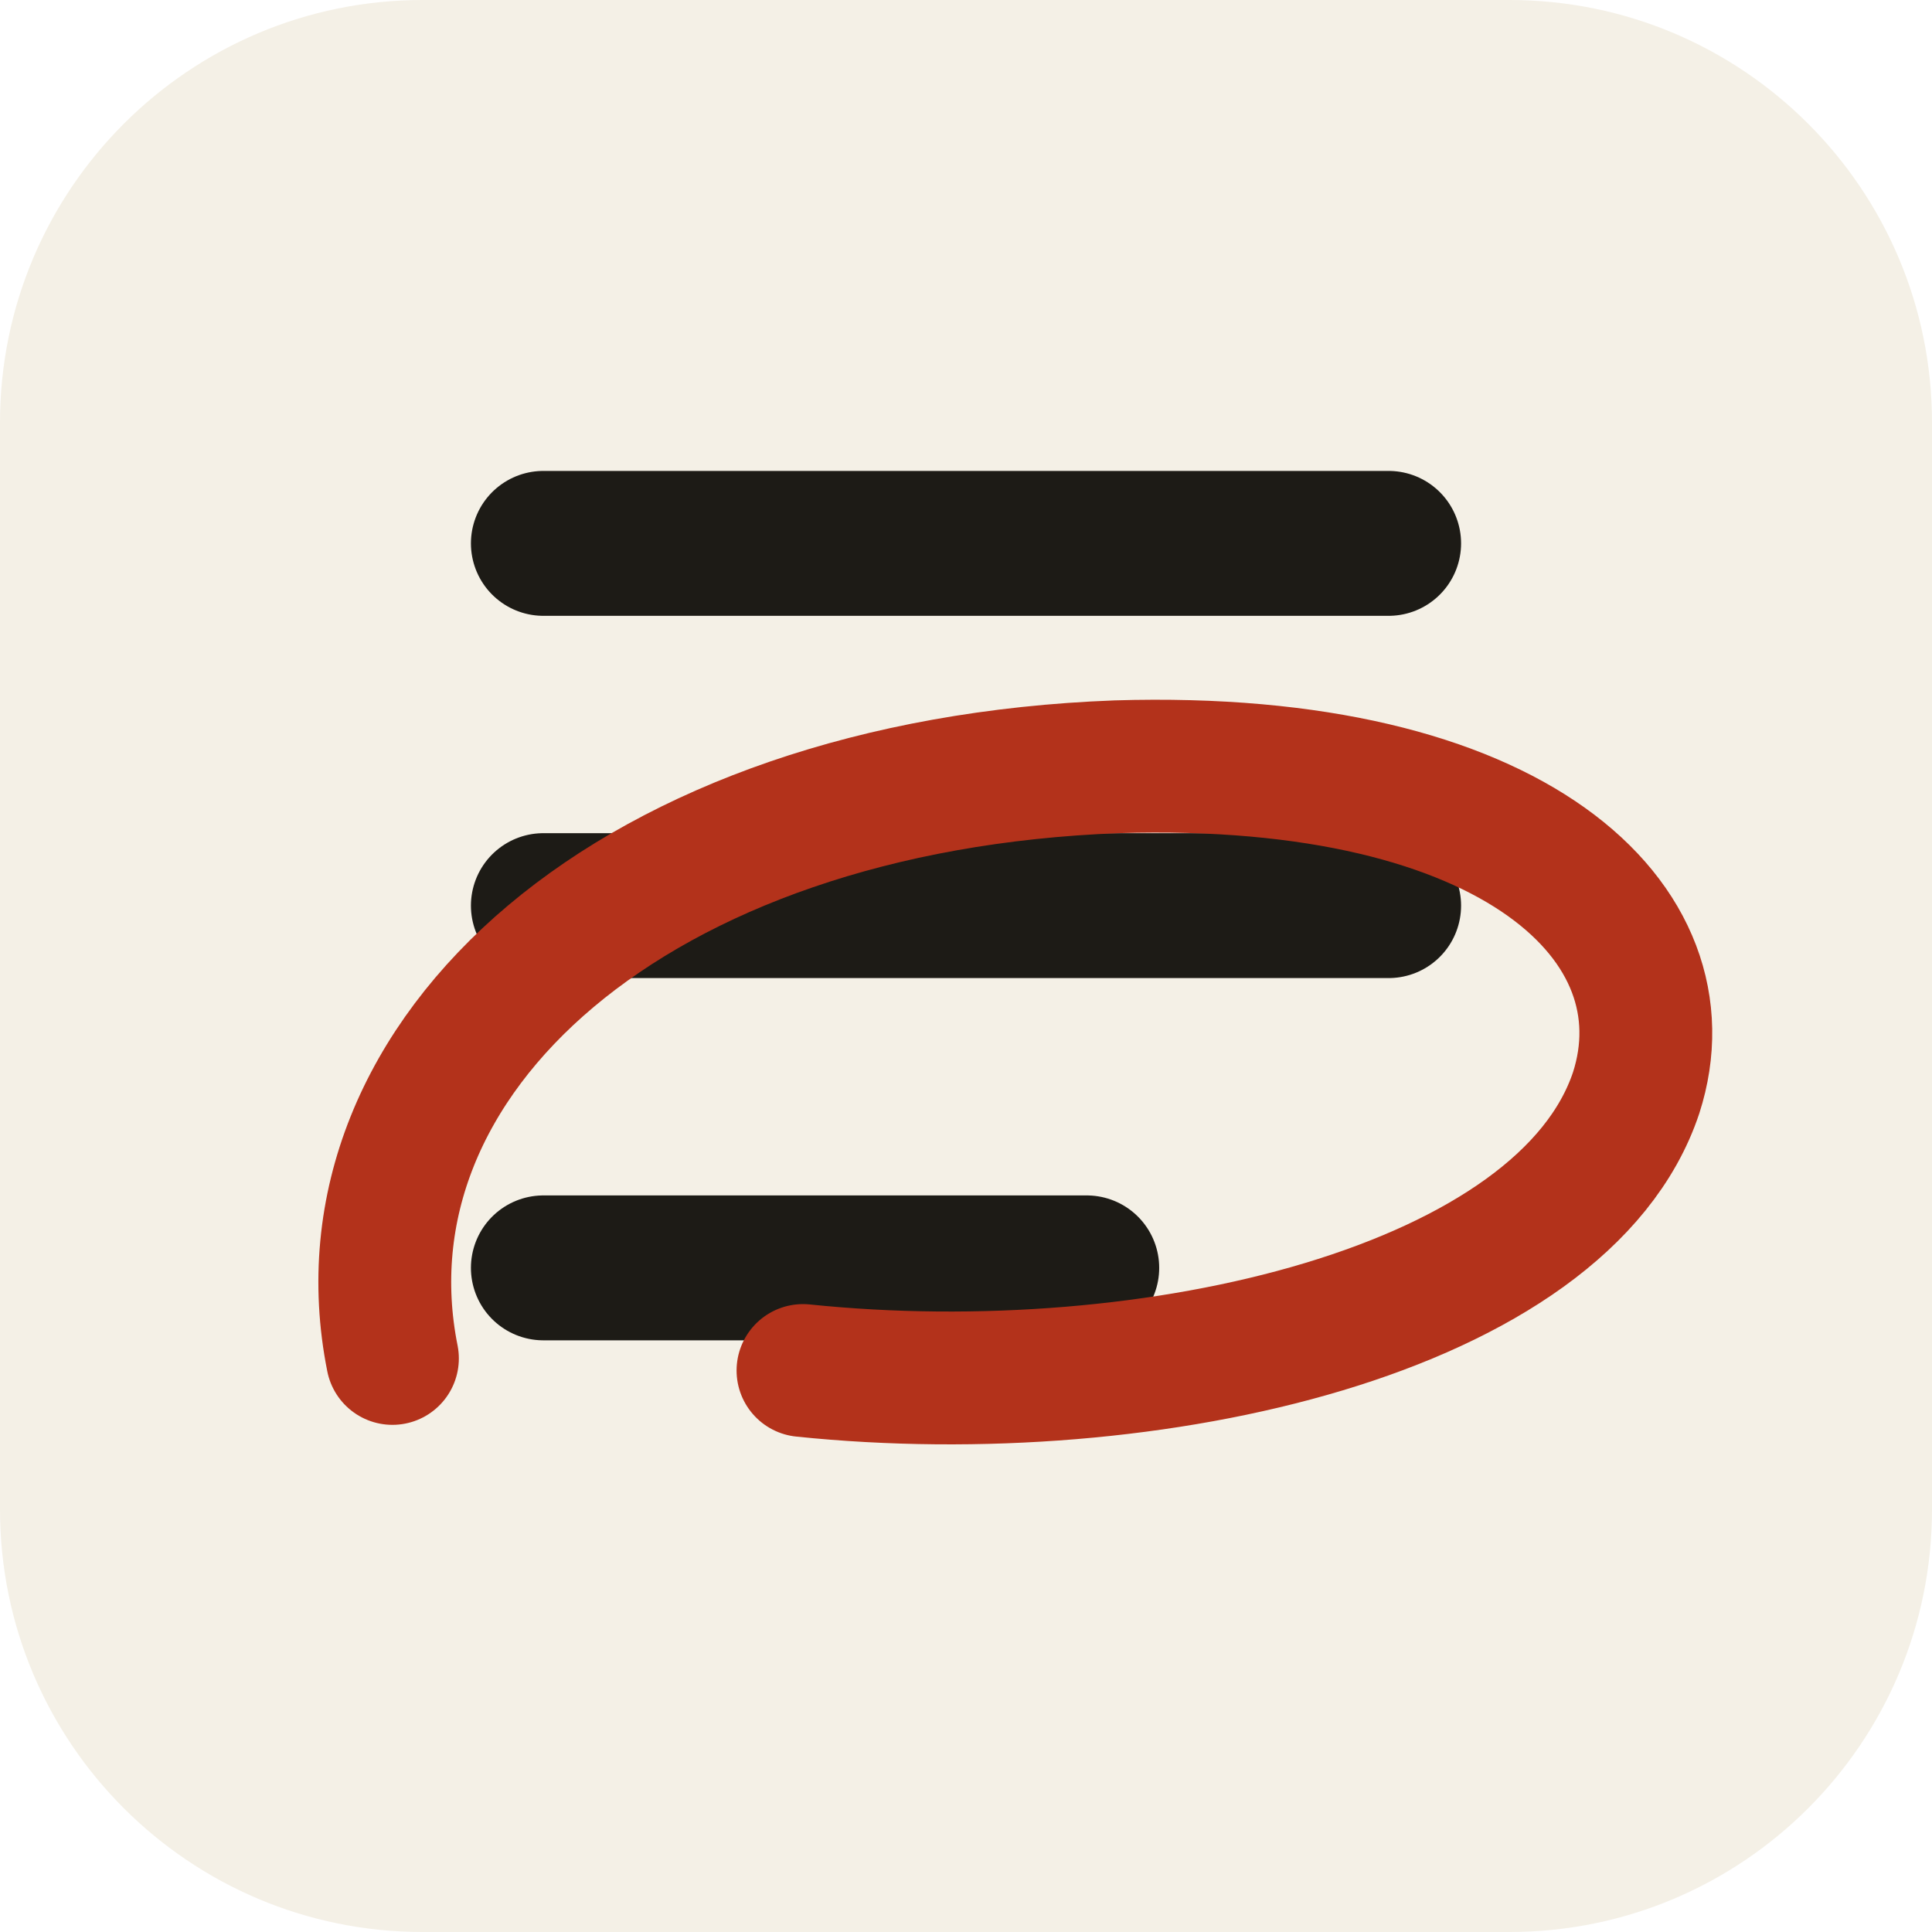
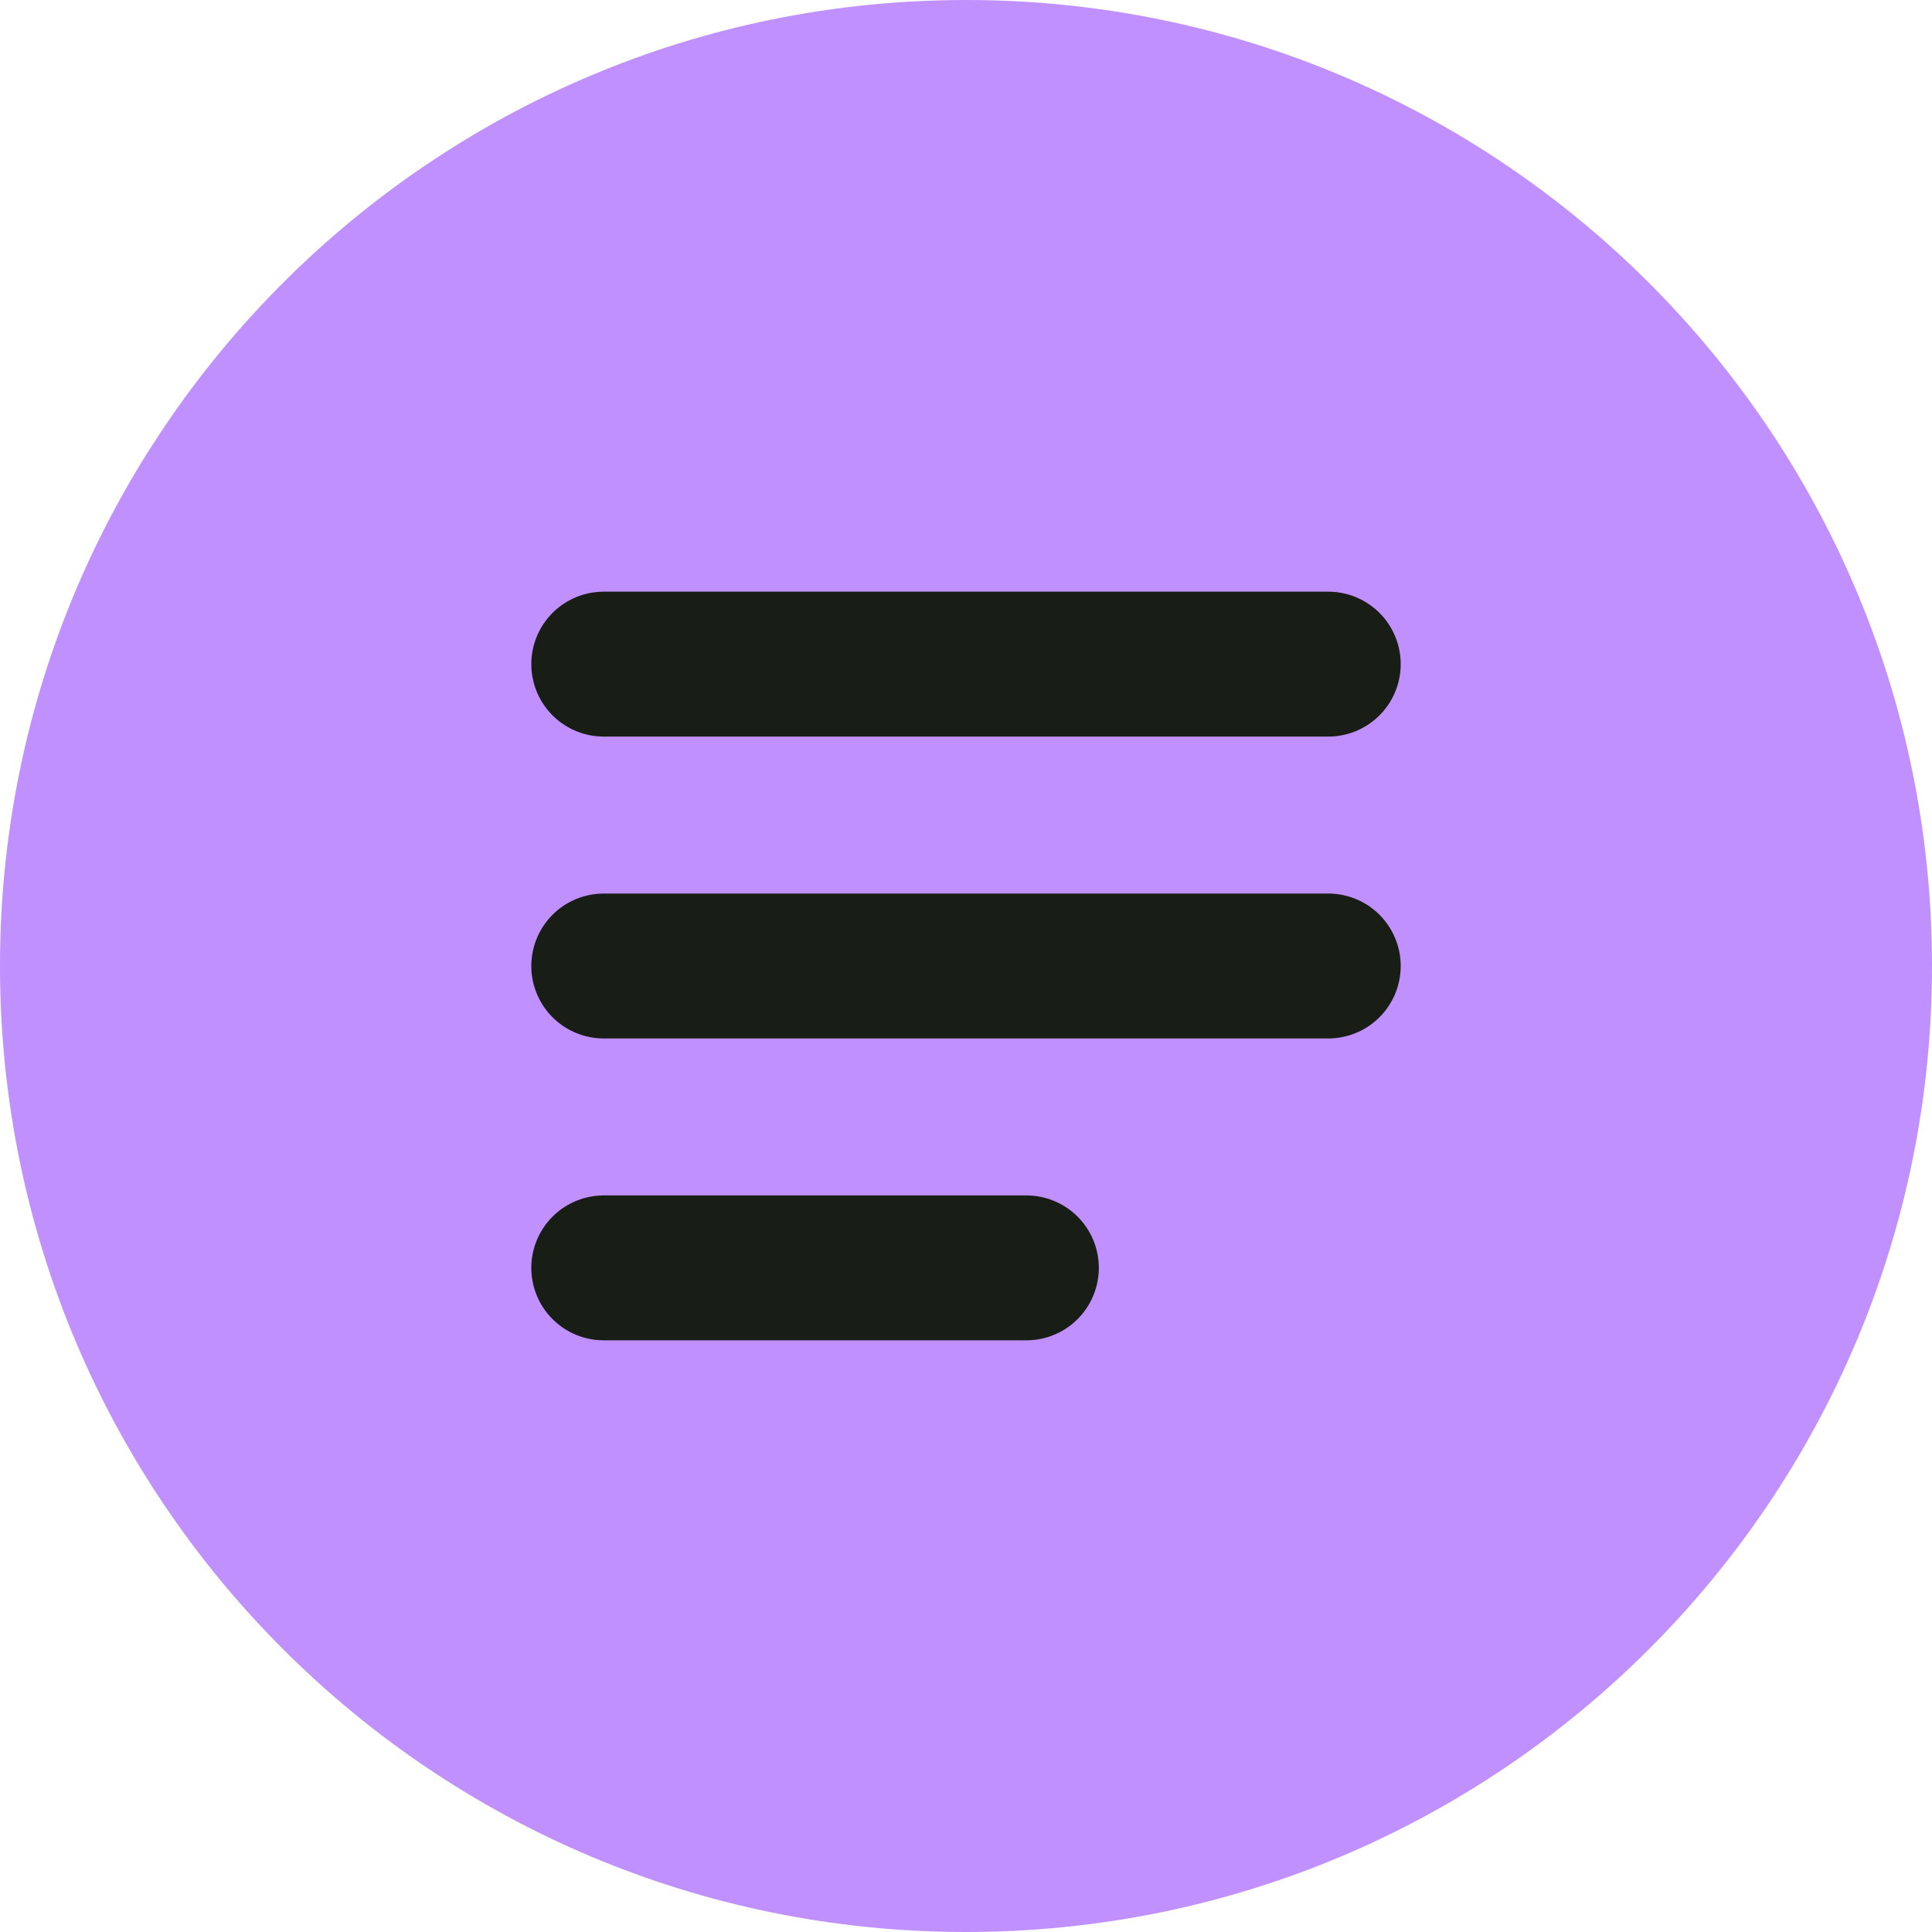
<svg xmlns="http://www.w3.org/2000/svg" viewBox="0 0 32 32">
-   <rect width="32" height="32" rx="7" fill="#f4f0e6" />
-   <path d="M9 9h14M9 15h14M9 21h9" stroke="#1d1b16" stroke-width="2.4" stroke-linecap="round" />
-   <path d="M6.5 22.5c-1-5 4-9.5 12-9.8 6.6-.2 9.5 2.6 8.6 5.4-1.2 3.6-8 5.2-13.8 4.6" fill="none" stroke="#b3321b" stroke-width="2.2" stroke-linecap="round" />
+   <rect width="32" height="32" rx="16" fill="#c190ff" />
+   <path d="M10 11h12M10 16h12M10 21h7" stroke="#181e15" stroke-width="2.4" stroke-linecap="round" />
</svg>
